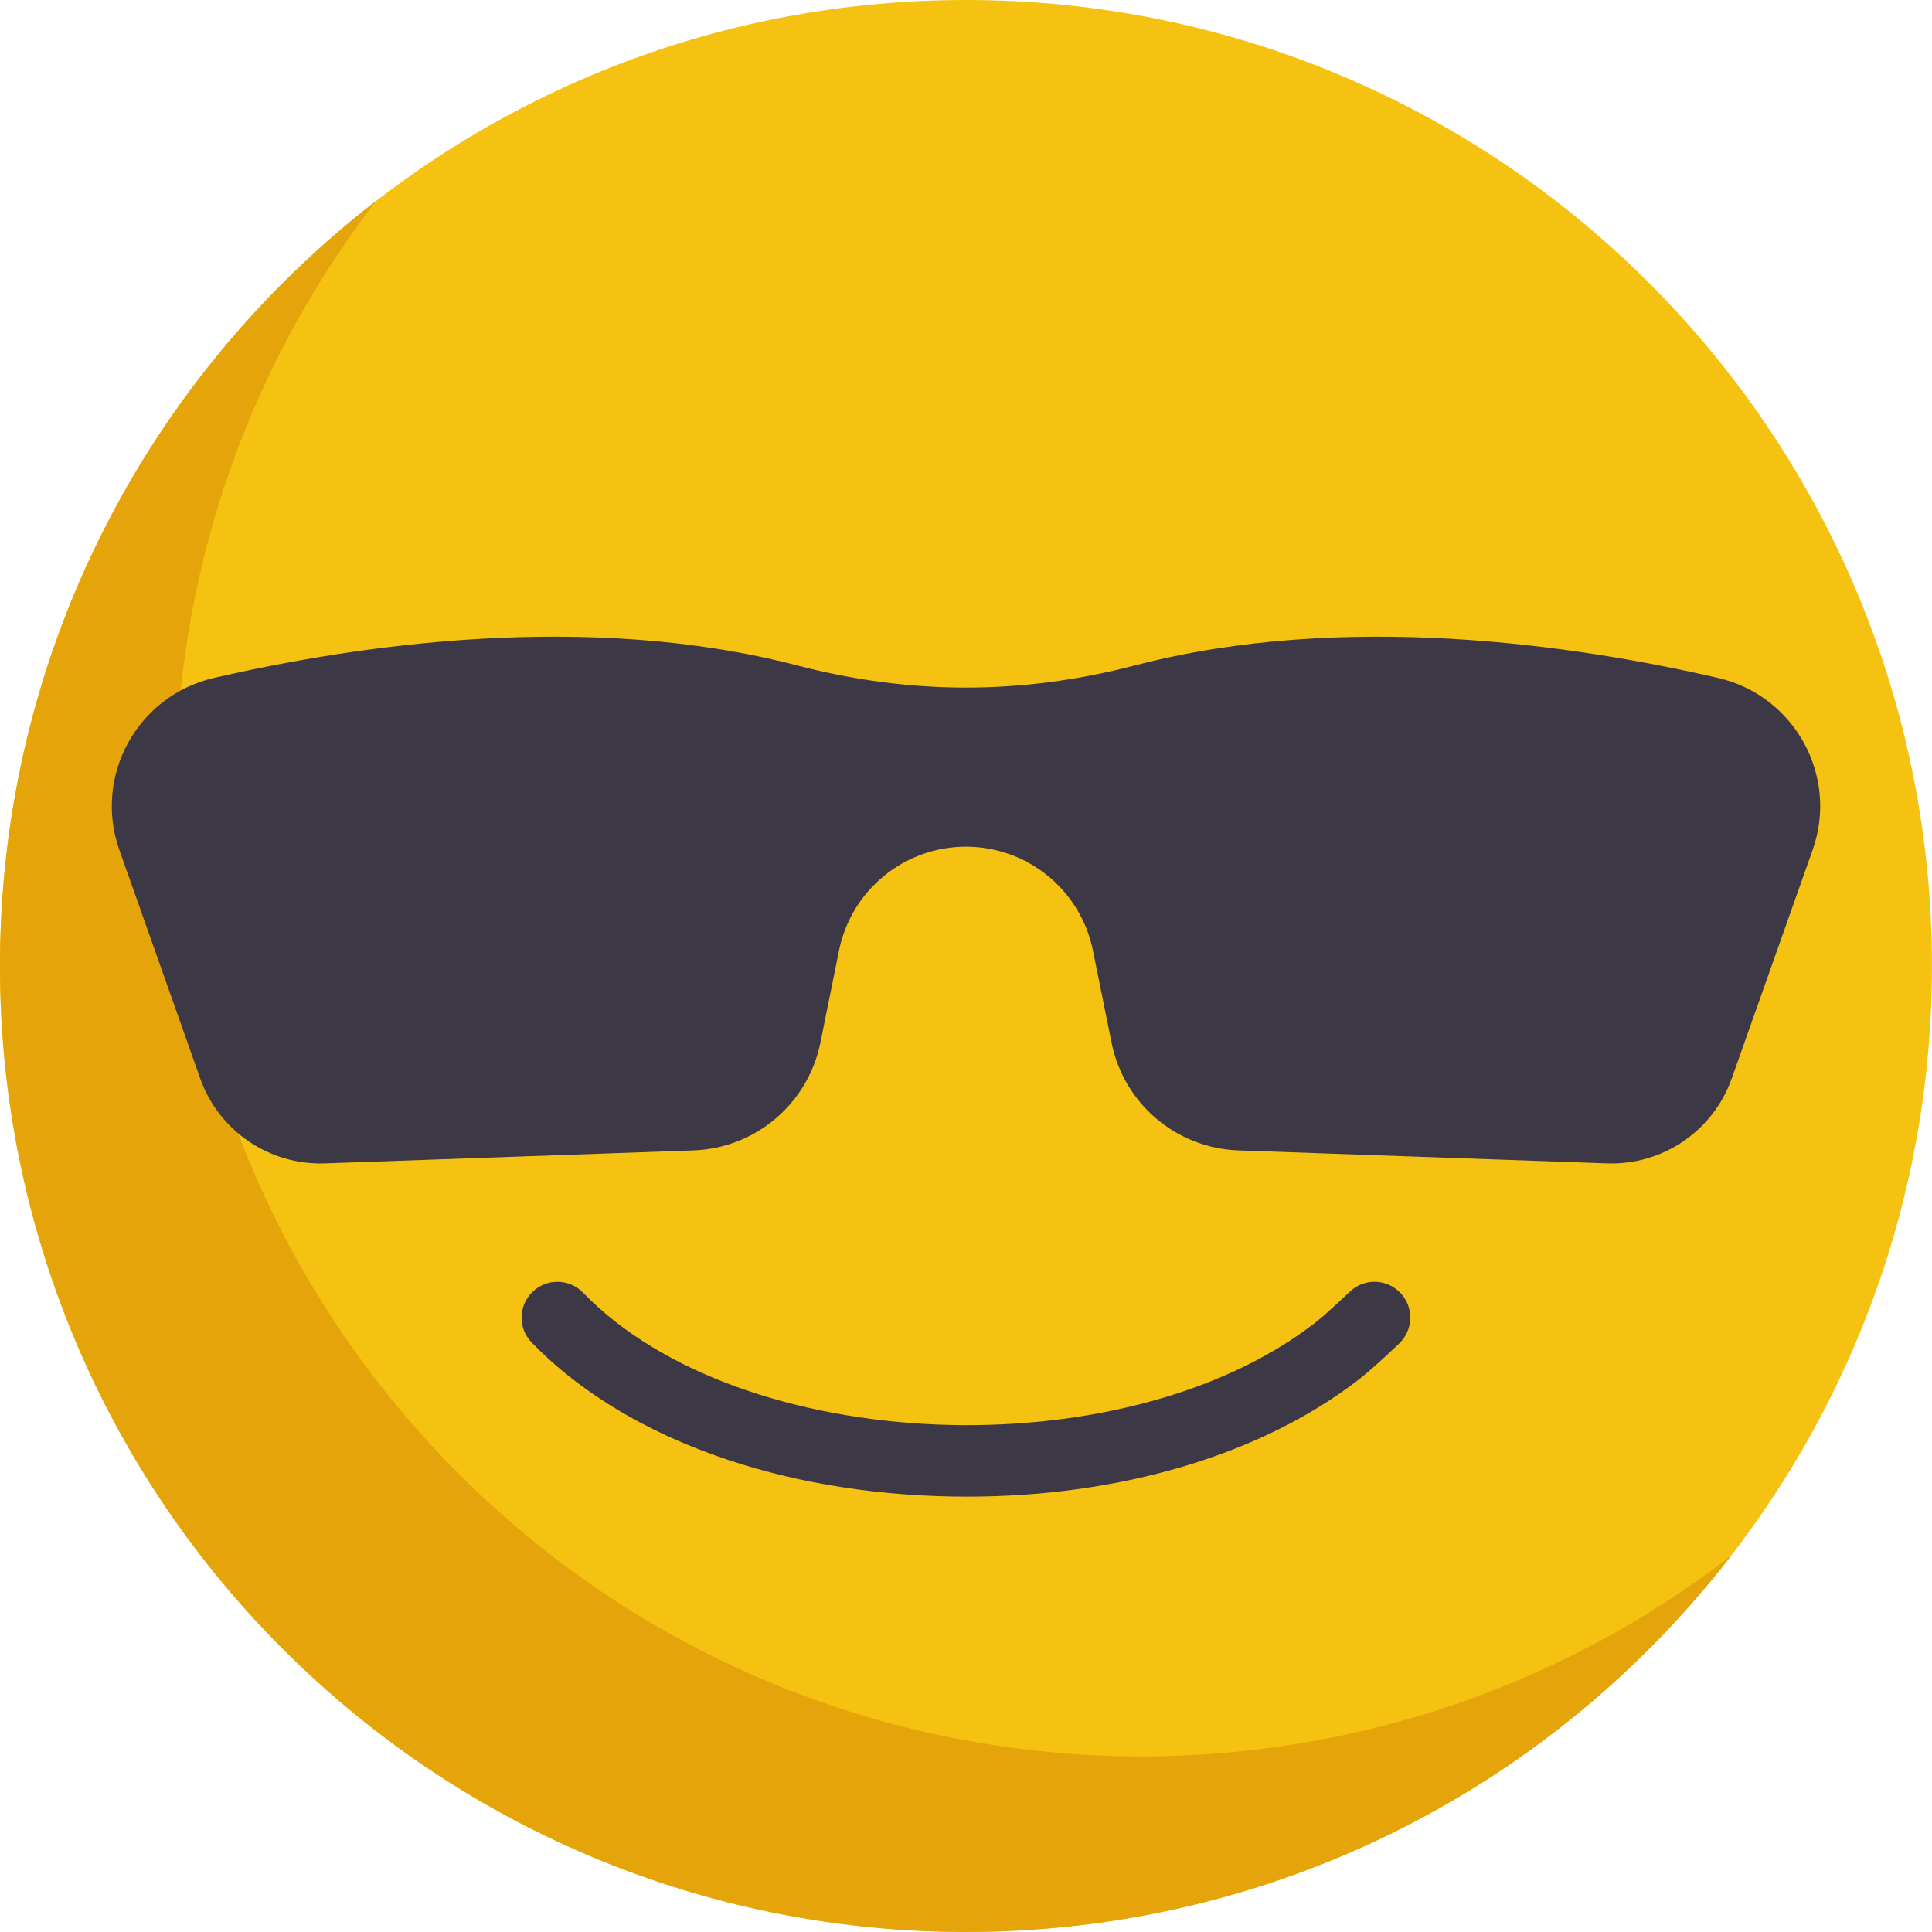
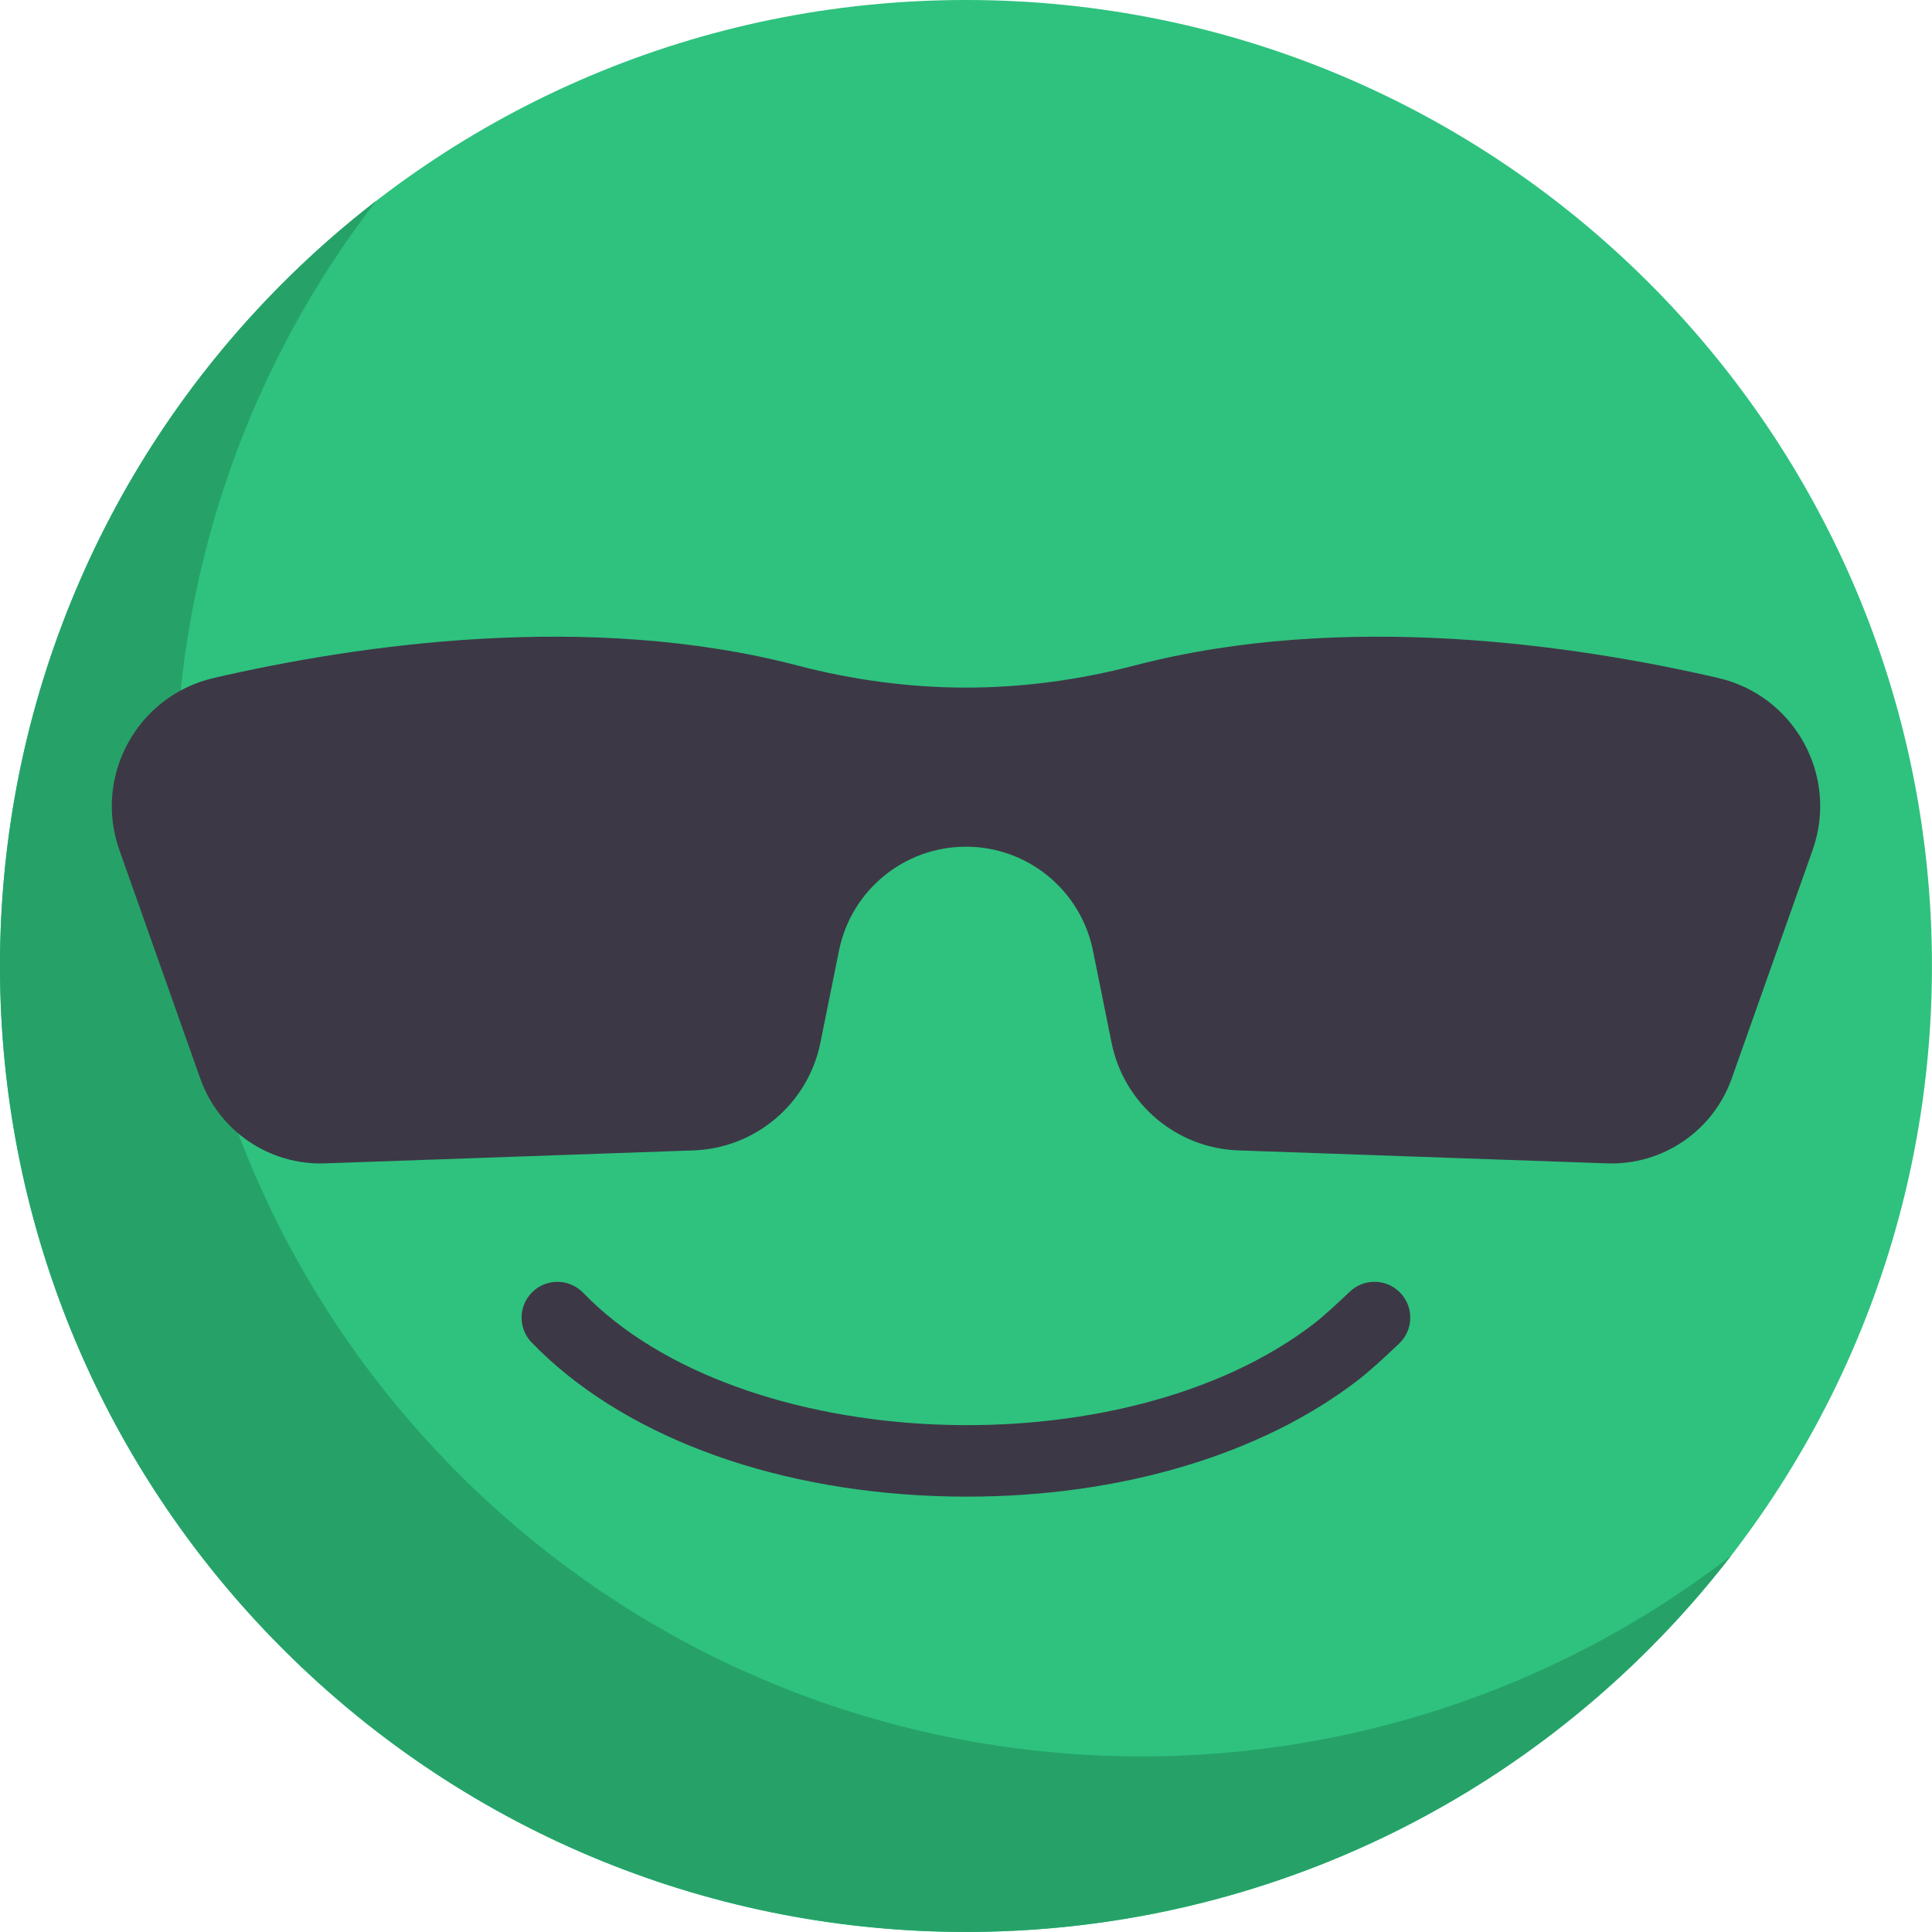
<svg xmlns="http://www.w3.org/2000/svg" height="64" width="64" version="1.1" id="Layer_1" viewBox="0 0 40.961 40.961" xml:space="preserve">
  <defs id="defs3" />
-   <circle style="fill:#f5c211;stroke-width:0.08" cx="20.48" cy="20.48" r="20.48" id="circle1" />
-   <path style="fill:#e5a50a;stroke-width:0.08" d="M 9.72,31.24 C 2.353,23.873 1.772,12.289 7.978,4.256 7.29,4.787 6.629,5.368 5.998,5.998 c -7.998,7.998 -7.998,20.965 0,28.963 7.998,7.998 20.965,7.998 28.963,0 0.63,-0.63 1.211,-1.292 1.742,-1.979 -8.032,6.206 -19.616,5.625 -26.984,-1.742 z" id="path1" />
+   <circle style="fill:#2ec27e;stroke-width:0.08" cx="20.48" cy="20.48" r="20.48" id="circle1" />
+   <path style="fill:#26a269;stroke-width:0.08" d="M 9.72,31.24 C 2.353,23.873 1.772,12.289 7.978,4.256 7.29,4.787 6.629,5.368 5.998,5.998 c -7.998,7.998 -7.998,20.965 0,28.963 7.998,7.998 20.965,7.998 28.963,0 0.63,-0.63 1.211,-1.292 1.742,-1.979 -8.032,6.206 -19.616,5.625 -26.984,-1.742 z" id="path1" />
  <path style="fill:#3d3846;stroke-width:0.08" d="m 20.48,14.578 v 0 c 1.207,0 2.408,-0.164 3.576,-0.469 4.437,-1.157 9.323,-0.439 12.369,0.264 1.624,0.375 2.561,2.078 2.005,3.649 l -1.715,4.843 c -0.394,1.113 -1.465,1.842 -2.645,1.8 l -7.813,-0.275 c -1.317,-0.046 -2.43,-0.99 -2.69,-2.282 l -0.395,-1.954 c -0.259,-1.281 -1.385,-2.203 -2.692,-2.203 v 0 0 c -1.307,0 -2.434,0.922 -2.692,2.203 l -0.395,1.954 c -0.261,1.291 -1.374,2.235 -2.69,2.282 l -7.813,0.275 c -1.18,0.042 -2.251,-0.687 -2.645,-1.8 L 2.531,18.022 c -0.556,-1.571 0.381,-3.274 2.005,-3.649 3.046,-0.703 7.932,-1.421 12.369,-0.264 1.168,0.305 2.368,0.469 3.575,0.469 z" id="path2" />
  <path style="fill:#3d3846;stroke-width:0.08" d="m 20.502,31.731 c -0.225,0 -0.452,-0.004 -0.679,-0.013 -3.564,-0.135 -6.68,-1.321 -8.551,-3.255 -0.292,-0.301 -0.283,-0.782 0.018,-1.073 0.301,-0.292 0.782,-0.283 1.073,0.018 3.338,3.451 11.458,3.786 15.516,0.639 0.208,-0.161 0.602,-0.531 0.737,-0.66 0.303,-0.29 0.783,-0.28 1.073,0.023 0.29,0.303 0.28,0.783 -0.023,1.073 -0.055,0.053 -0.549,0.525 -0.857,0.764 -2.055,1.593 -5.053,2.484 -8.308,2.484 z" id="path3" />
</svg>
